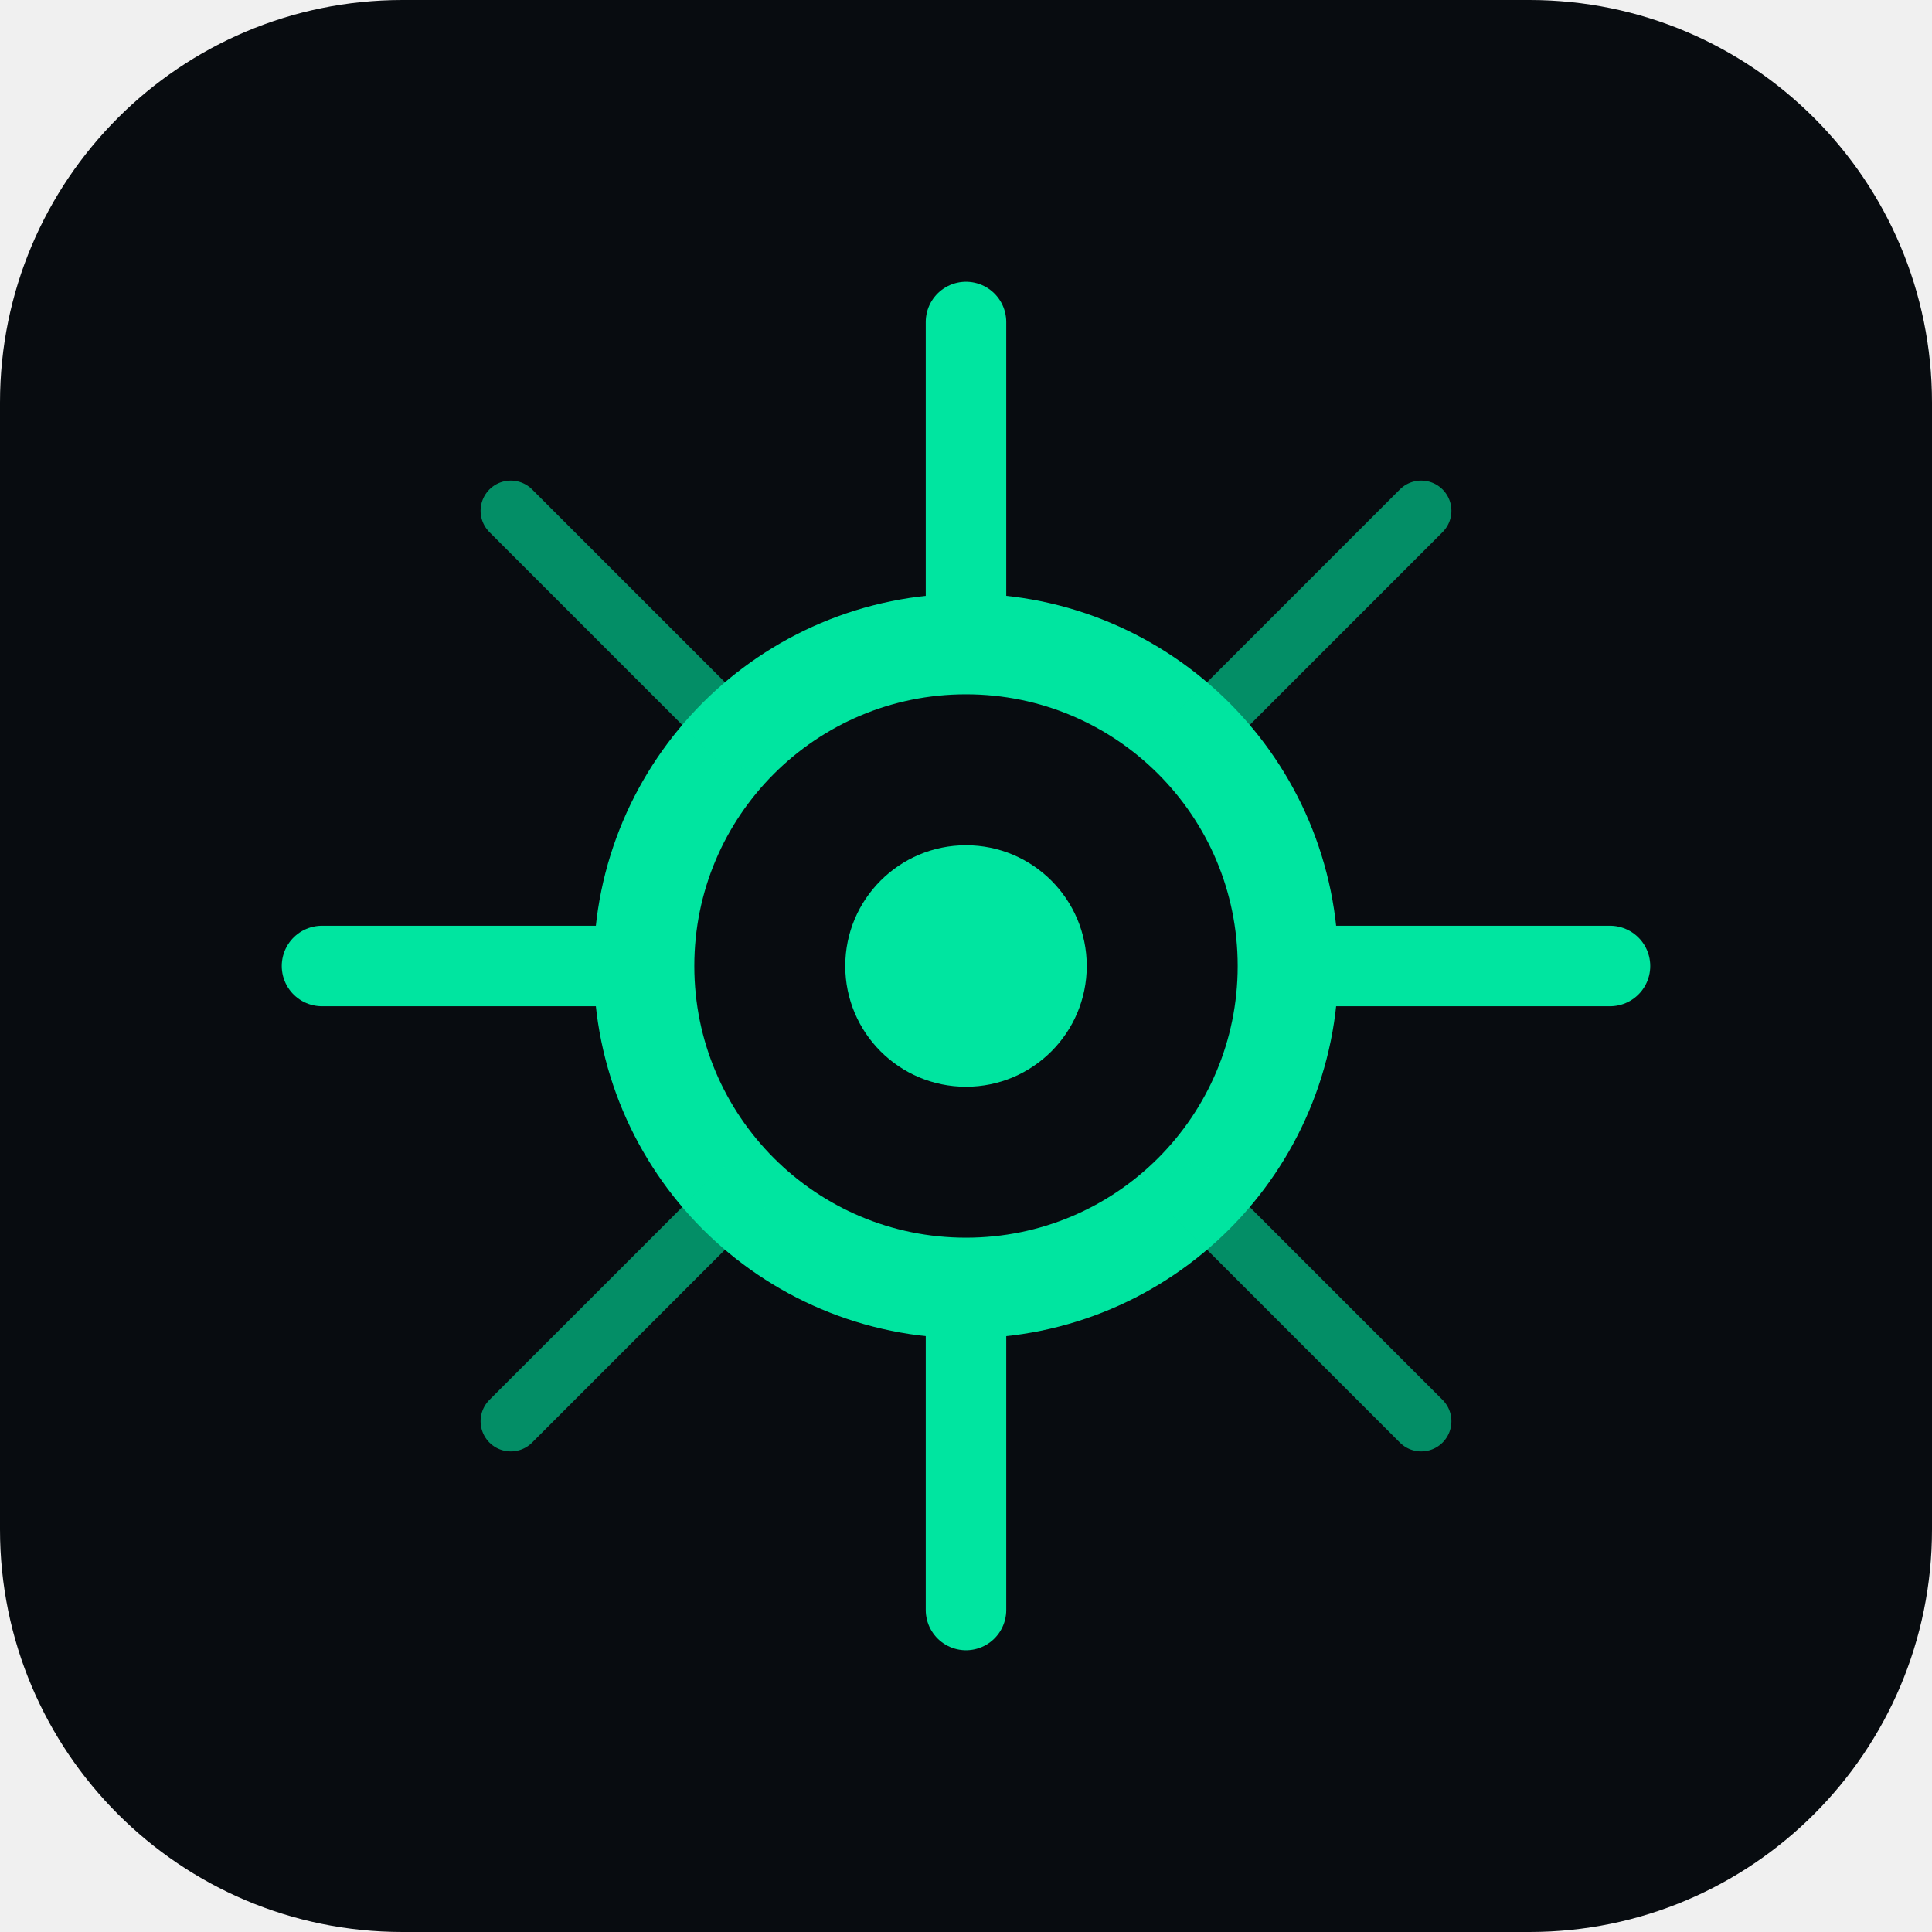
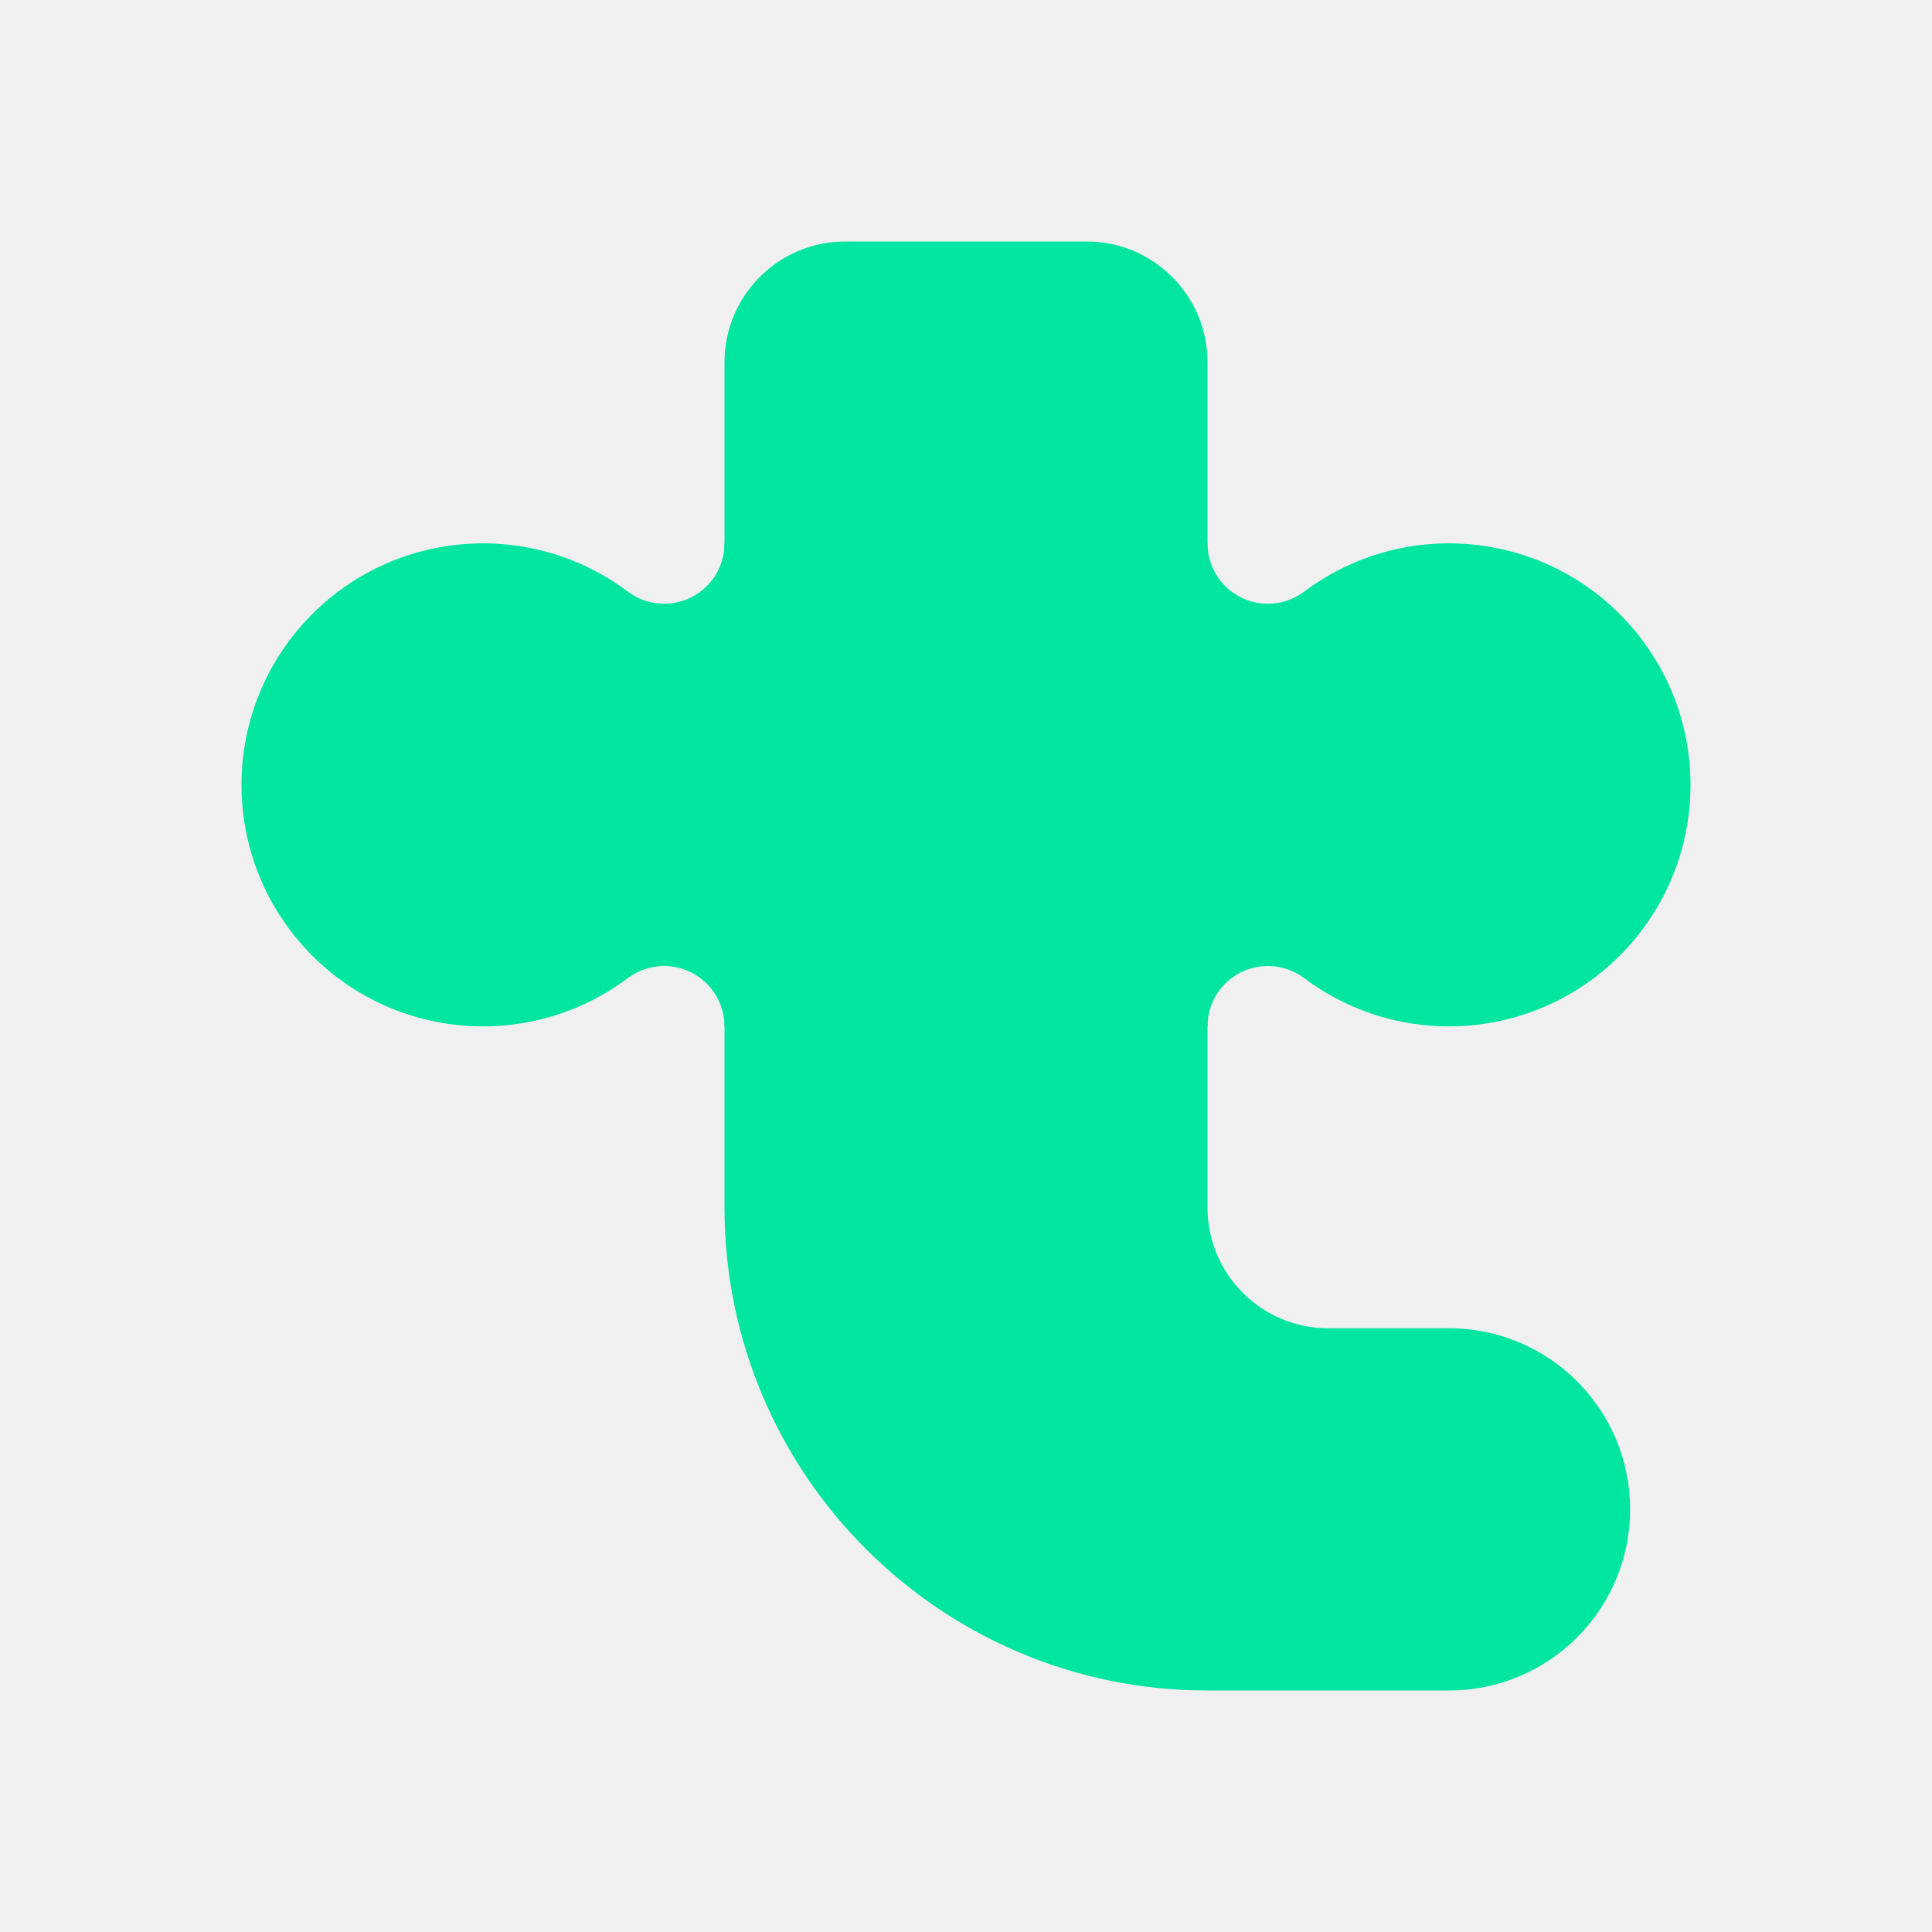
- <svg xmlns="http://www.w3.org/2000/svg" viewBox="0 0 48 48" fill="none">
-   <rect width="48" height="48" rx="10" fill="#080c10" />
-   <circle cx="24" cy="24" r="8" stroke="#00e5a0" stroke-width="2.5" />
-   <circle cx="24" cy="24" r="3" fill="#00e5a0" />
-   <line x1="24" y1="8" x2="24" y2="16" stroke="#00e5a0" stroke-width="2" stroke-linecap="round" />
-   <line x1="24" y1="32" x2="24" y2="40" stroke="#00e5a0" stroke-width="2" stroke-linecap="round" />
-   <line x1="8" y1="24" x2="16" y2="24" stroke="#00e5a0" stroke-width="2" stroke-linecap="round" />
-   <line x1="32" y1="24" x2="40" y2="24" stroke="#00e5a0" stroke-width="2" stroke-linecap="round" />
-   <line x1="12.69" y1="12.69" x2="18.34" y2="18.34" stroke="#00e5a0" stroke-width="1.5" stroke-linecap="round" opacity="0.6" />
-   <line x1="29.66" y1="29.66" x2="35.31" y2="35.31" stroke="#00e5a0" stroke-width="1.5" stroke-linecap="round" opacity="0.6" />
-   <line x1="35.31" y1="12.69" x2="29.66" y2="18.34" stroke="#00e5a0" stroke-width="1.5" stroke-linecap="round" opacity="0.6" />
-   <line x1="18.34" y1="29.66" x2="12.69" y2="35.31" stroke="#00e5a0" stroke-width="1.5" stroke-linecap="round" opacity="0.6" />
+ <svg xmlns="http://www.w3.org/2000/svg" viewBox="0 0 48 48" fill="none" role="img" aria-label="Tuvix.js">
+   <defs>
+     <clipPath id="t3x8s">
+       <path d="M-12-12H60V60H-12Z" />
+     </clipPath>
+     <mask id="t3x8p0" maskUnits="userSpaceOnUse" x="-12" y="-12" width="72" height="72">
+       <path d="M18 9a3 3 0 0 1 3-3h6a3 3 0 0 1 3 3V30a3 3 0 0 0 3 3h3a4.5 4.5 0 0 1 0 9h-6a12 12 0 0 1-12-12Z" fill="#fff" />
+       <path d="M18 13.5A1.5 1.5 0 0 1 15.6 14.7A6 6 0 1 0 15.6 24.3A1.5 1.5 0 0 1 18 25.5L20 25.5L20 13.5Z" fill="#fff" />
+       <path d="M30 13.5A1.5 1.5 0 0 0 32.4 14.7A6 6 0 1 1 32.4 24.3A1.5 1.5 0 0 0 30 25.5L28 25.5L28 13.5Z" fill="#fff" />
+     </mask>
+   </defs>
+   <g>
+     <g mask="url(#t3x8p0)">
+       <g clip-path="url(#t3x8s)">
+         <rect x="-12" y="-12" width="72" height="72" fill="#00e5a0" />
+       </g>
+     </g>
+   </g>
</svg>
